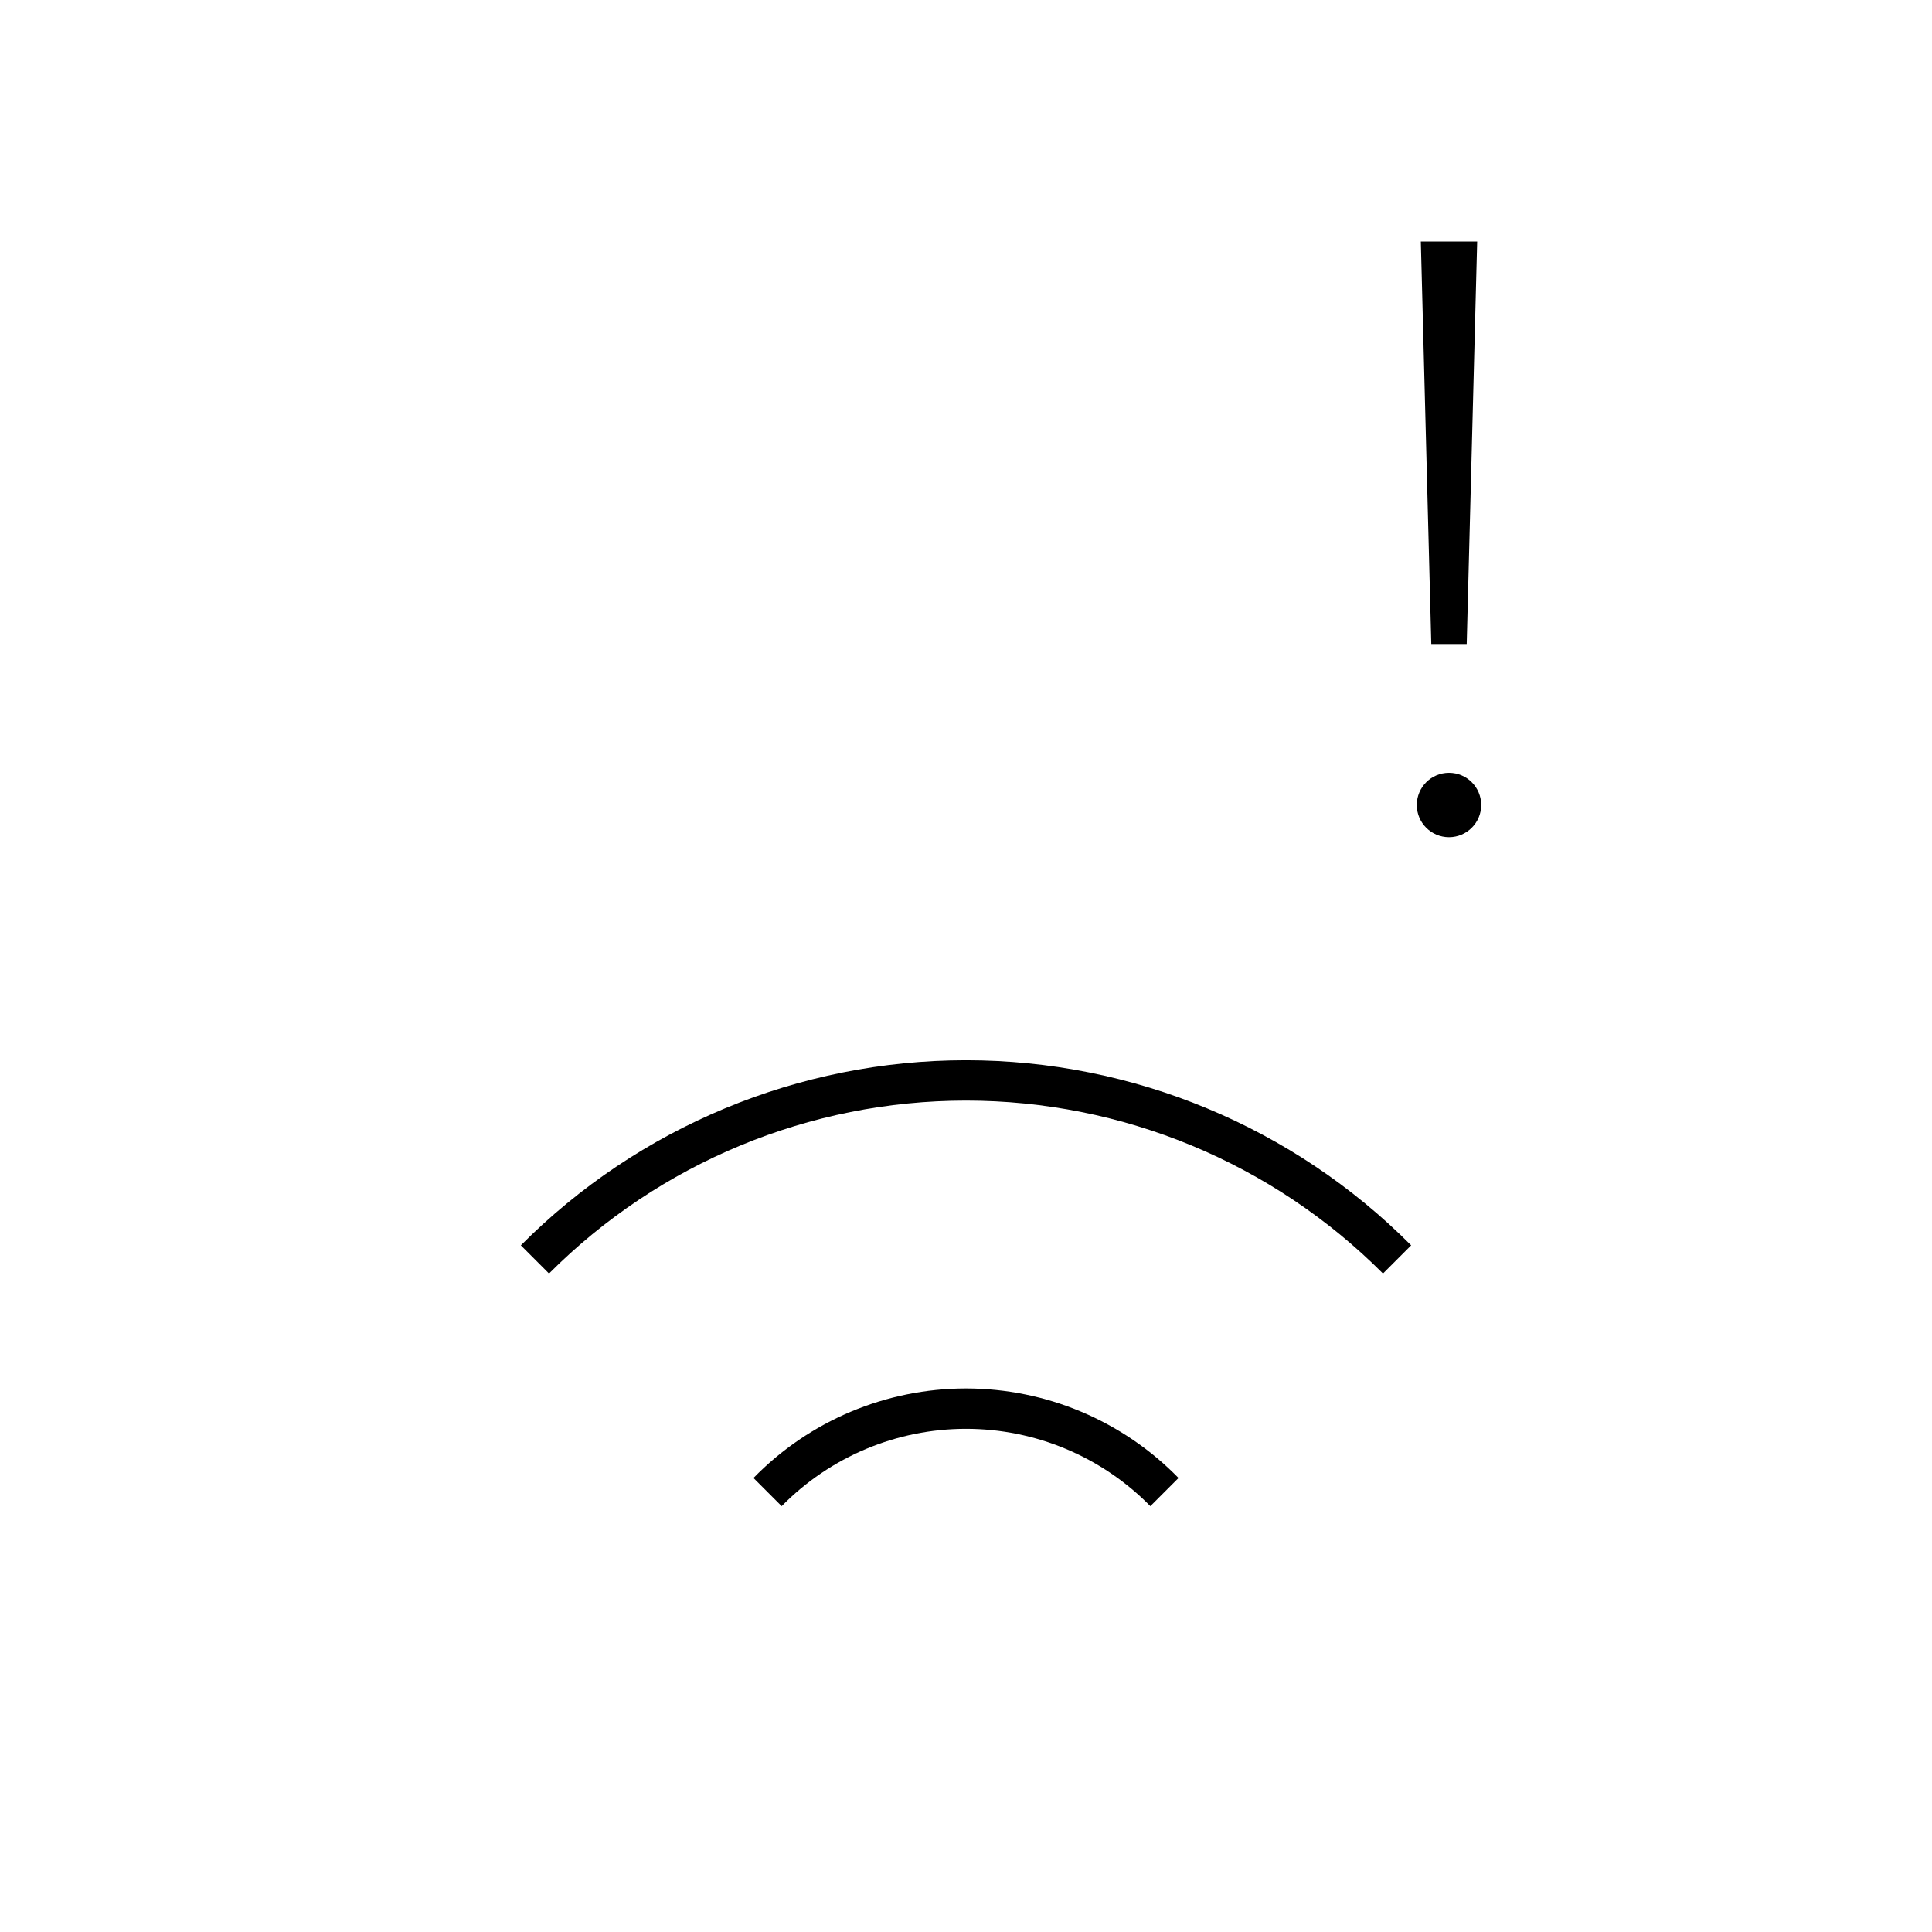
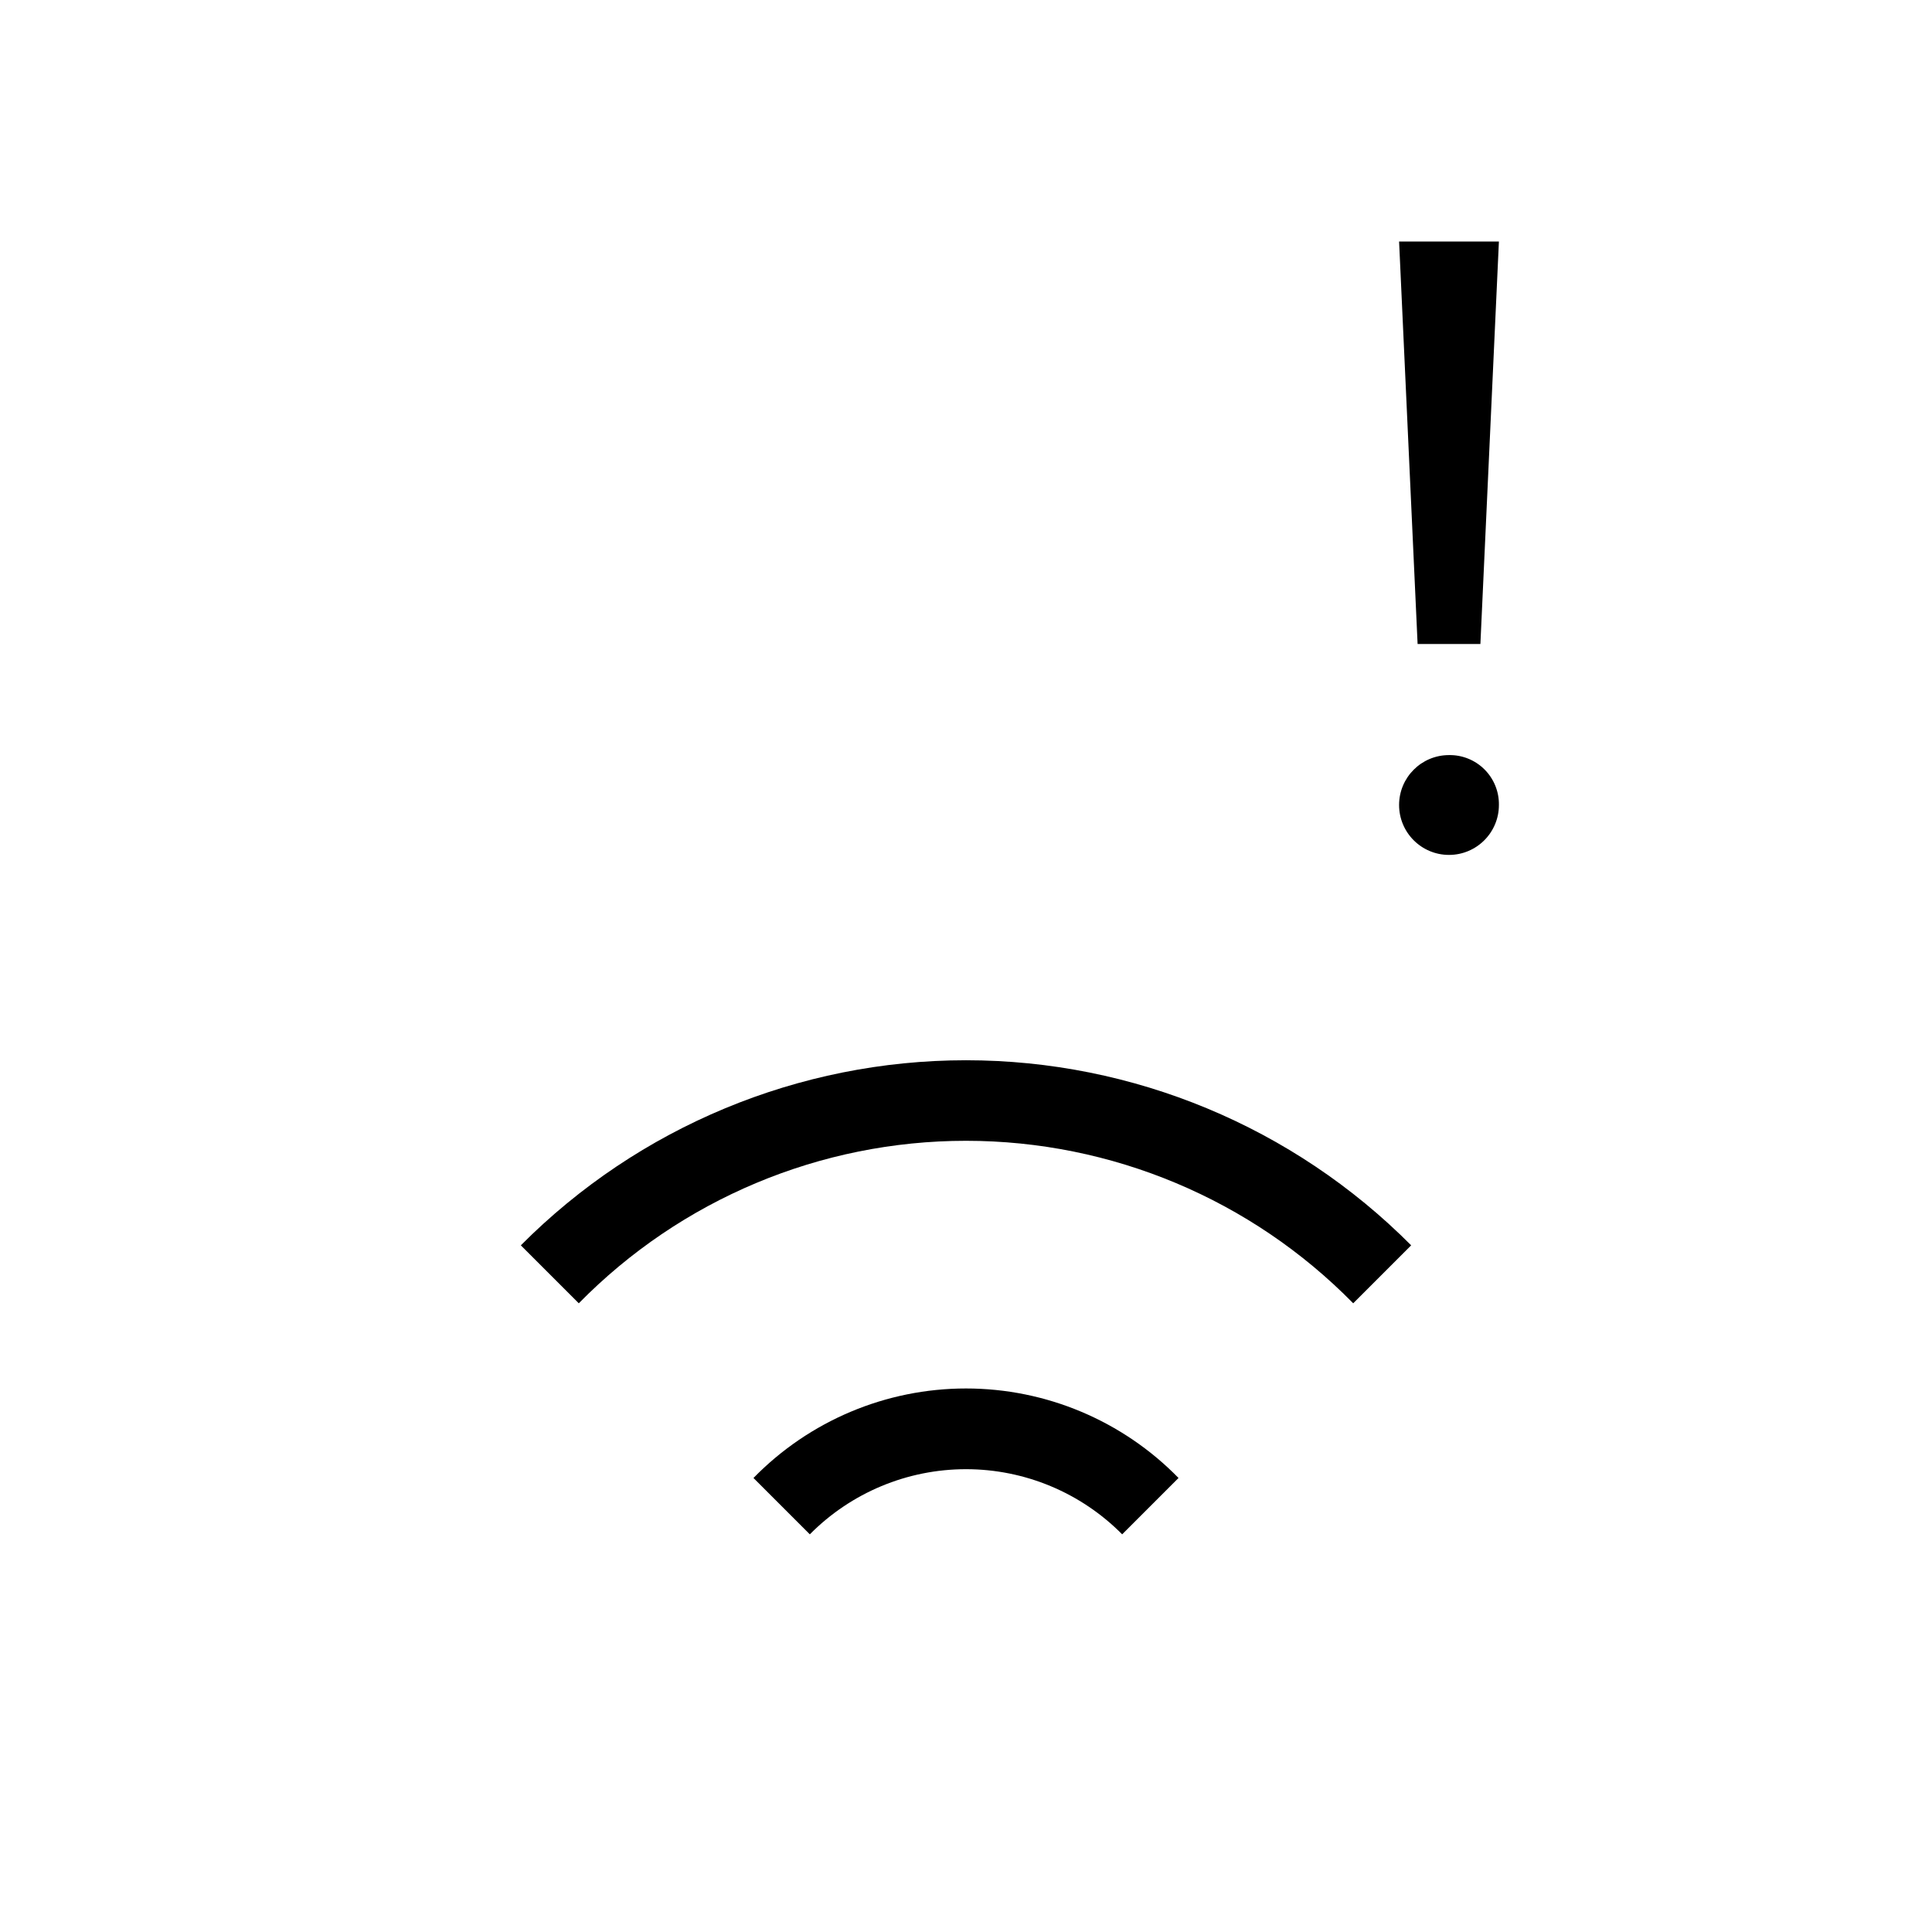
<svg xmlns="http://www.w3.org/2000/svg" id="Layer_1" data-name="Layer 1" viewBox="0 0 24 24">
-   <path d="M9.36,18.36l.35.35a3.21,3.21,0,0,1,4.58,0l.35-.35a3.69,3.69,0,0,0-5.28,0ZM6.47,15.47l.35.35a7.32,7.32,0,0,1,10.36,0l.35-.35a7.8,7.8,0,0,0-11.06,0ZM18.22,8l.13-5h-.7l.13,5ZM18,9.6a.4.4,0,1,0,.4.4A.4.4,0,0,0,18,9.6Z" />
+   <path d="M9.36,18.36l.7.7a2.73,2.73,0,0,1,3.88,0l.7-.7a3.69,3.69,0,0,0-5.28,0ZM6.47,15.47l.72.72a6.74,6.74,0,0,1,9.62,0l.72-.72a7.8,7.8,0,0,0-11.06,0ZM18.39,8l.23-5H17.38l.23,5ZM18,9.38a.62.62,0,1,0,.62.62A.61.61,0,0,0,18,9.38Z" />
</svg>
